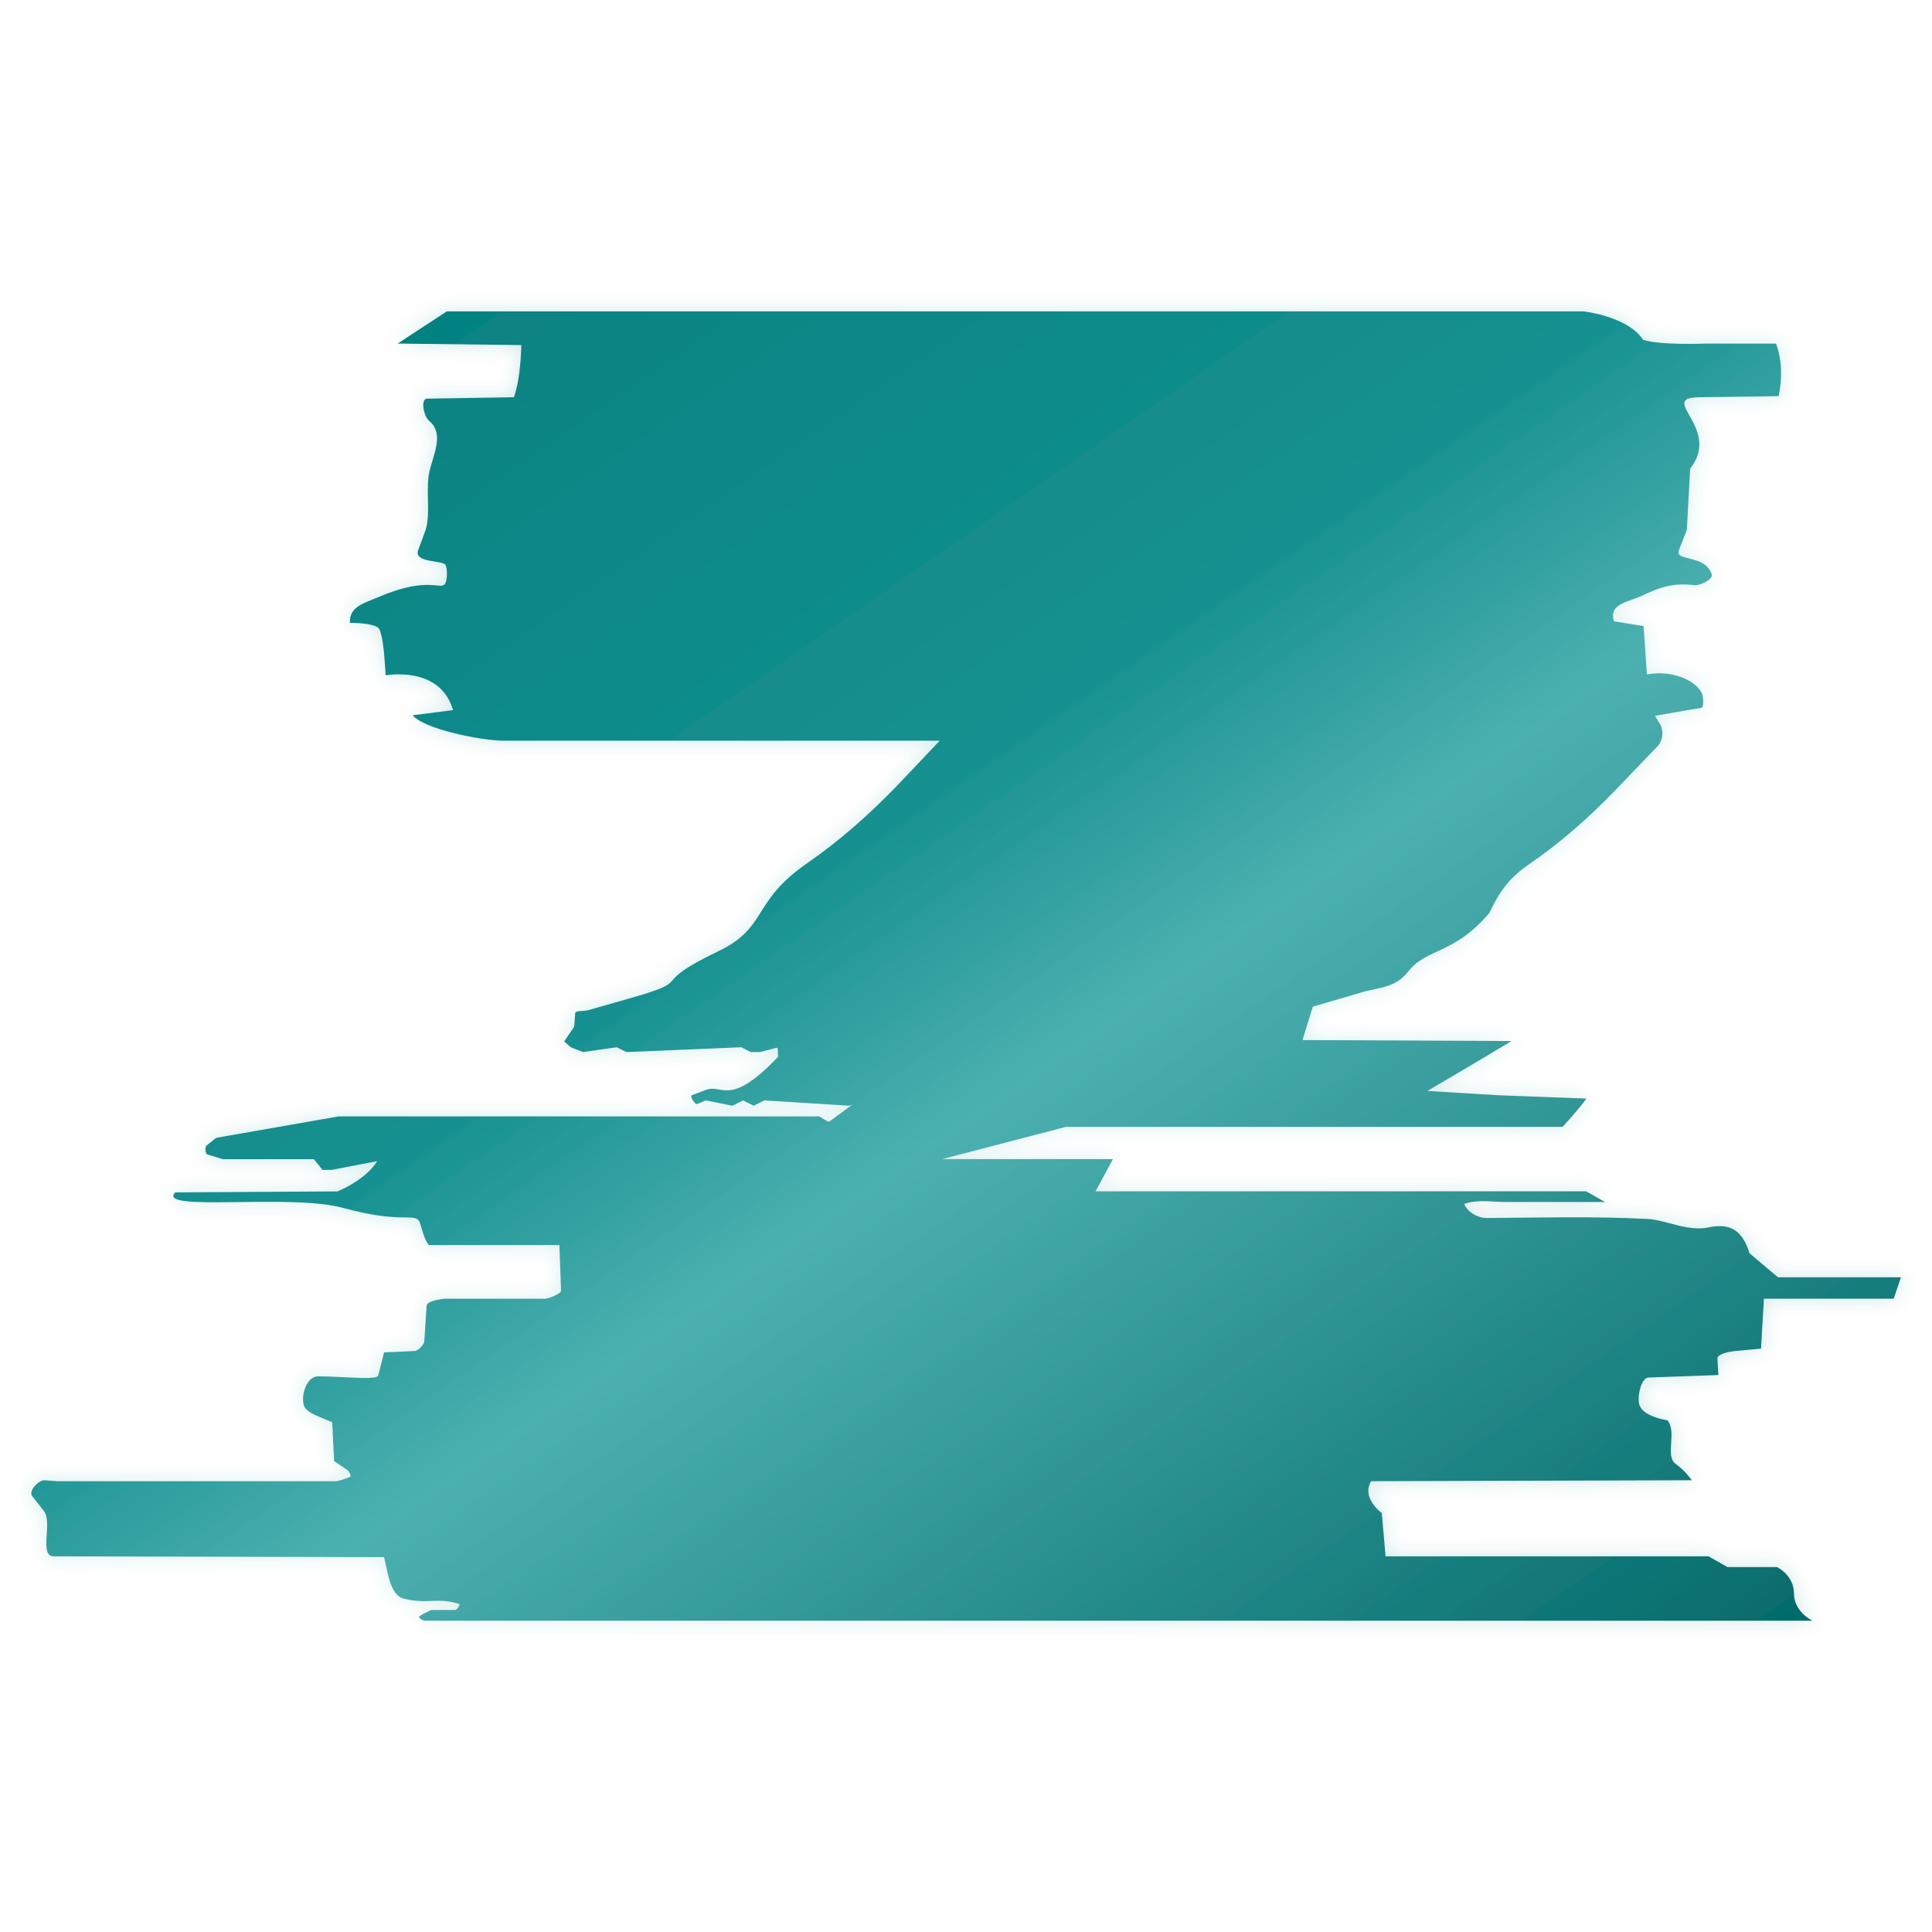
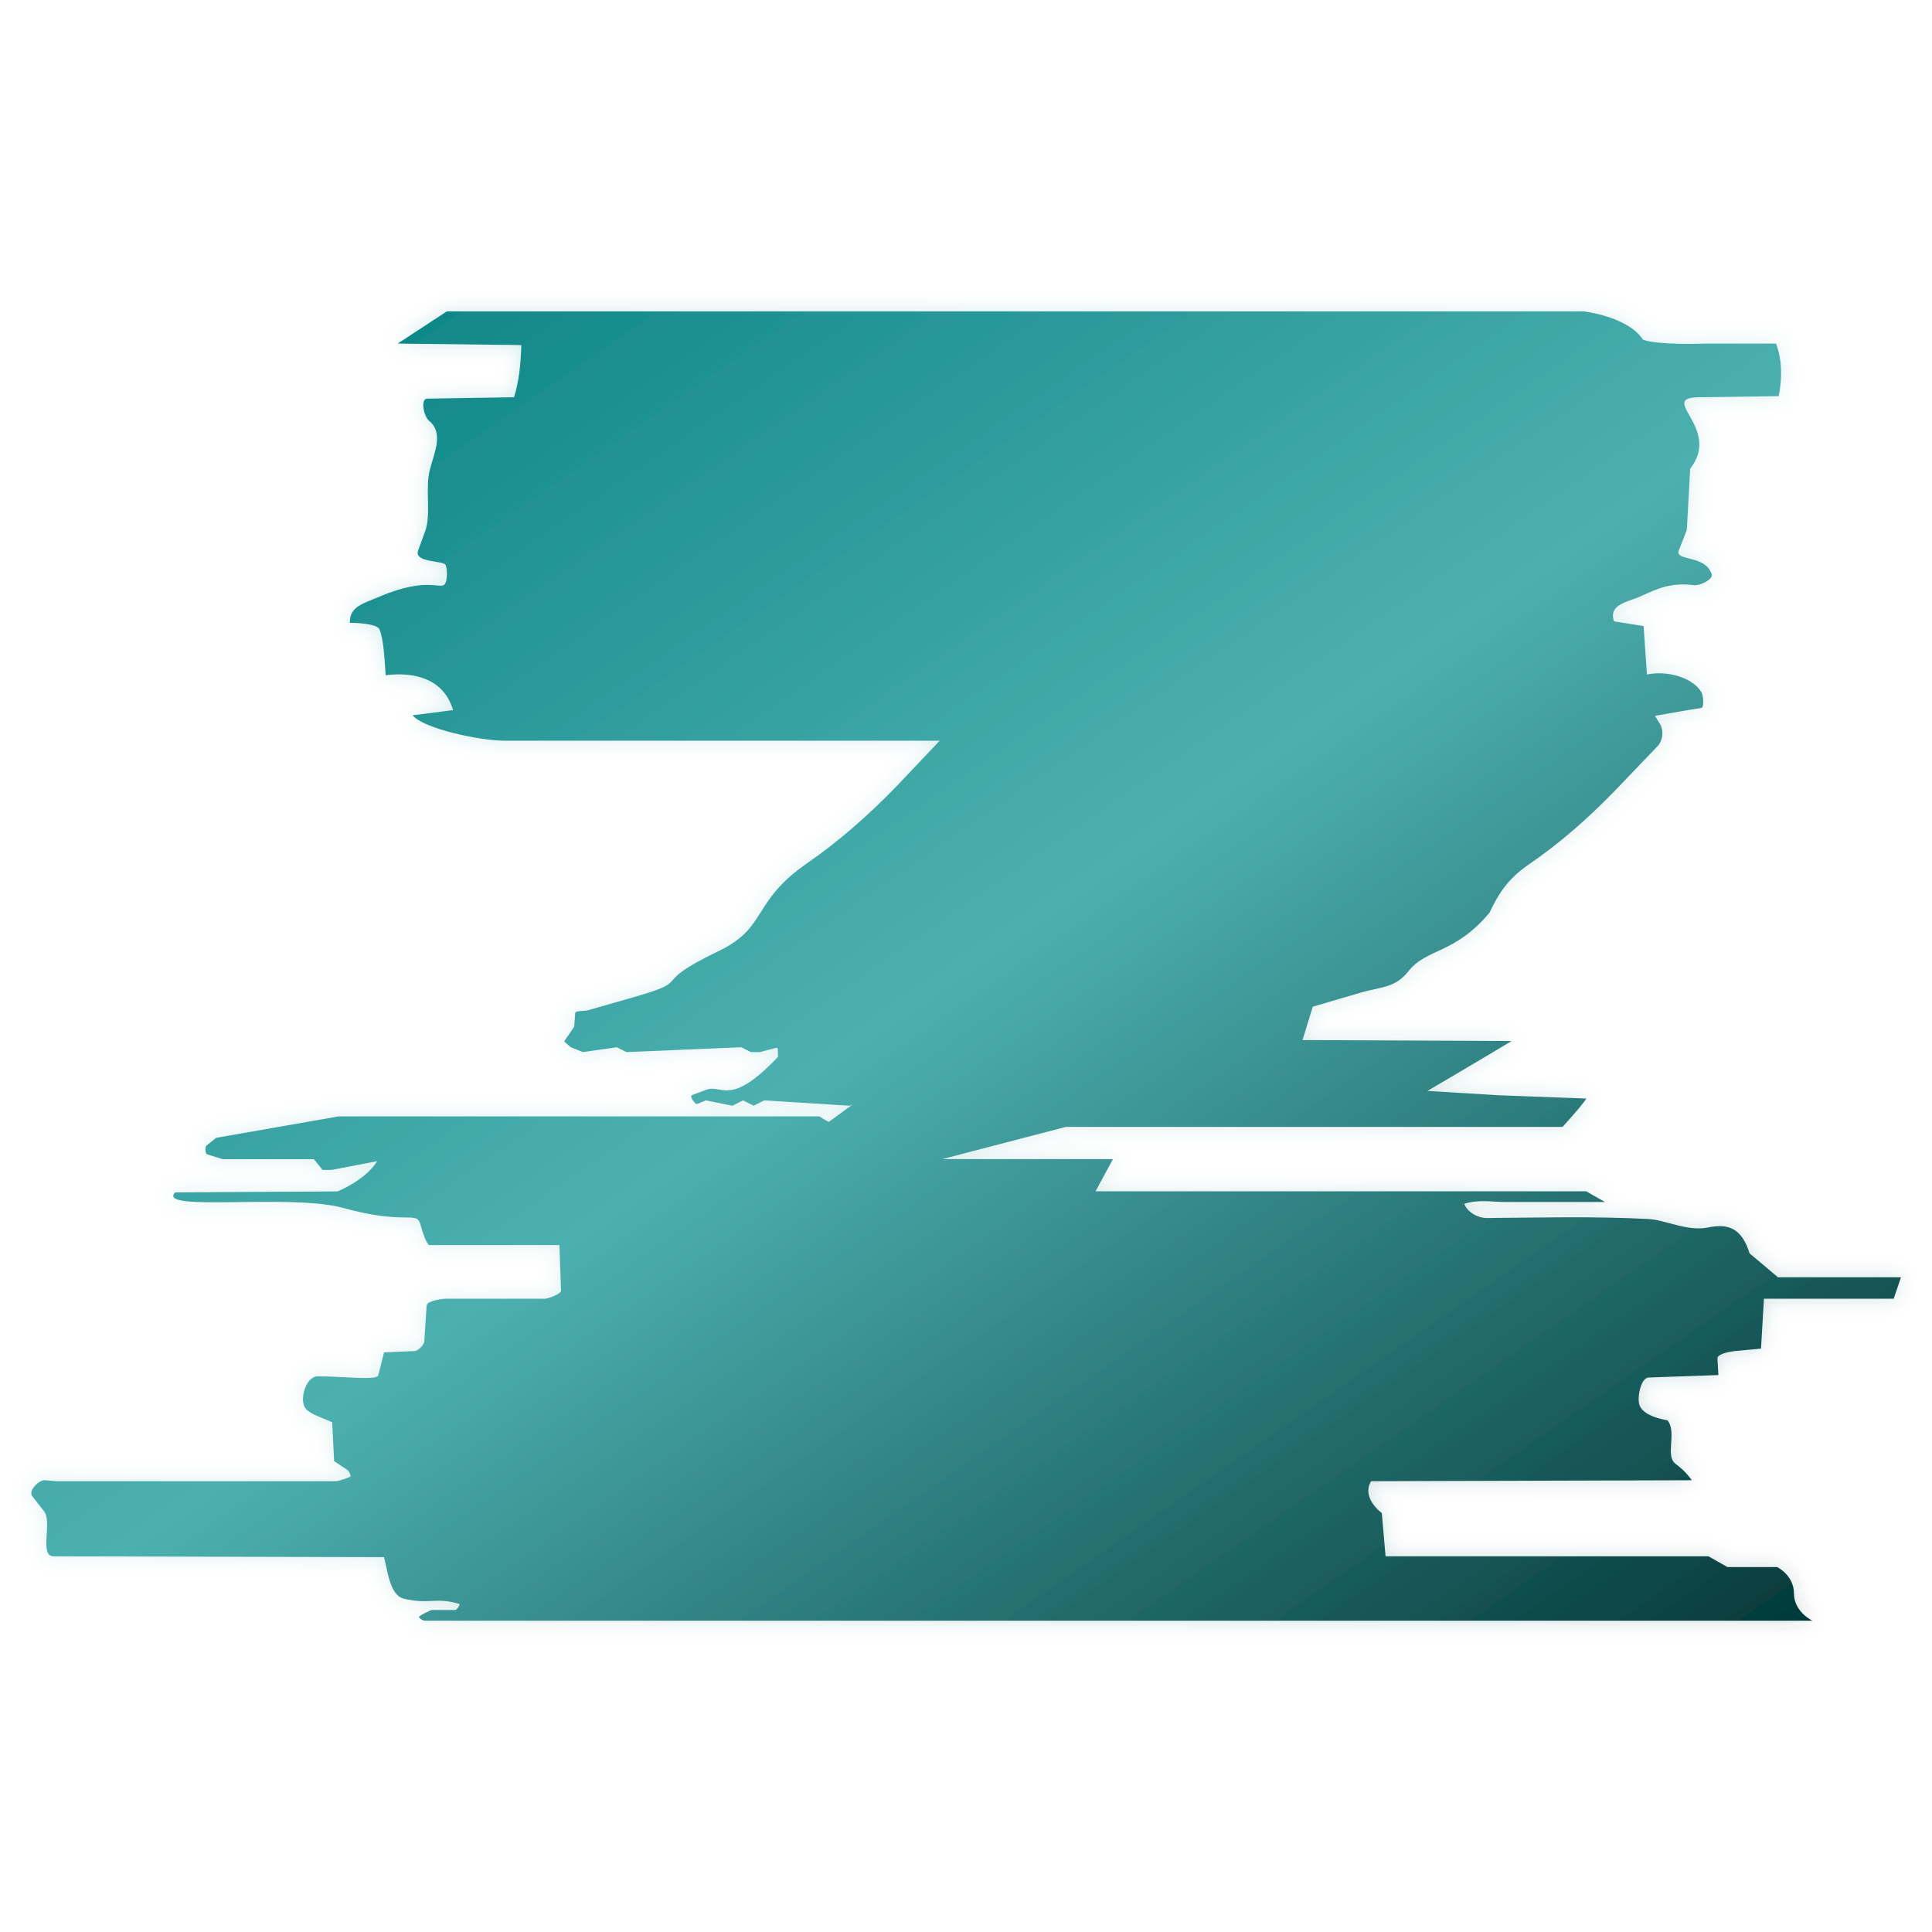
<svg xmlns="http://www.w3.org/2000/svg" id="zMark" data-name="zMark" version="1.1" viewBox="0 0 180 180">
  <defs>
    <linearGradient id="zBaseGradient" x1="0%" y1="0%" x2="100%" y2="100%">
      <stop offset="0%" stop-color="#007D7D" />
-       <stop offset="42%" stop-color="#169090" />
-       <stop offset="56%" stop-color="#4DB0B0" />
-       <stop offset="100%" stop-color="#006666" />
+       <stop offset="50%" stop-color="#4DB0B0" />
+       <stop offset="100%" stop-color="#003333" />
    </linearGradient>
    <linearGradient id="zGhostGradient" x1="0%" y1="0%" x2="100%" y2="100%">
      <stop offset="0%" stop-color="#53AFAF" />
      <stop offset="50%" stop-color="#7FC6C6" />
      <stop offset="100%" stop-color="#2D9494" />
    </linearGradient>
    <filter id="softGlow" x="-40%" y="-40%" width="180%" height="180%">
      <feGaussianBlur in="SourceGraphic" stdDeviation="0.9" result="blur1" />
      <feColorMatrix in="blur1" type="matrix" values=" 1 0 0 0 0 0 1 0 0 0 0 0 1 0 0 0 0 0 0.18 0" result="glow1" />
      <feMerge>
        <feMergeNode in="glow1" />
        <feMergeNode in="SourceGraphic" />
      </feMerge>
    </filter>
    <filter id="flashGlow" x="-60%" y="-60%" width="220%" height="220%">
      <feGaussianBlur in="SourceGraphic" stdDeviation="2.2" result="blur2" />
      <feColorMatrix in="blur2" type="matrix" values=" 1 0 0 0 0 0 1 0 0 0 0 0 1 0 0 0 0 0 0.22 0" result="glow2" />
      <feMerge>
        <feMergeNode in="glow2" />
        <feMergeNode in="SourceGraphic" />
      </feMerge>
    </filter>
    <path id="zShape" d="M163,116.77c-.66-2.15-1.8-2.85-3.85-2.41-1.93.4-3.94-.7-5.61-.79-5.12-.26-9.9-.13-15.02-.09-.83,0-1.8-.53-2.1-1.32,1.36-.44,2.54-.17,3.9-.17h9.22l-1.76-1h-45.71l1.62-3h-15.9l11.51-3h46.28s1.77-1.93,2.22-2.64l-8.25-.31-6.56-.4c3.33-1.95,7.85-4.65,7.85-4.65l-19.49-.09.96-3.11,4.47-1.31c1.75-.53,3.2-.4,4.42-1.97,1.71-2.19,4.29-1.57,7.57-5.47.88-1.88,1.8-3.2,3.55-4.42,3.07-2.1,5.69-4.42,8.23-7.05l3.9-4.07c.48-.52.57-1.4.22-2.02l-.48-.79,2.76-.48,1.57-.26c.26-.05.18-1.18,0-1.45-.79-1.36-3.15-2.06-5.08-1.66l-.31-4.51-2.76-.44c-.53-1.62,1.31-1.8,2.45-2.32,1.71-.79,2.89-1.31,5.04-1.05.53.05,1.75-.52,1.62-1.01-.61-1.88-3.46-1.18-3.07-2.23l.75-1.92.31-5.69c2.98-3.81-3.11-6.61.83-6.66l7.42-.1c.35-1.8.3-3.4-.25-4.9h-6.55s-4.33.18-5.84-.36c-1.43-2.18-5.54-2.64-5.54-2.64H41.63l-4.58,3,11.52.14c-.05,1.82-.23,3.45-.68,4.86l-8.09.13c-.66,0-.31,1.67.17,2.06,1.4,1.14.48,2.98.09,4.52-.48,1.75.13,4.17-.44,5.75l-.66,1.8c-.44,1.18,2.28.92,2.55,1.36.17.31.17,1.32,0,1.67-.35.84-1.4-.75-6.23,1.32-1.32.57-2.76.88-2.68,2.41.79,0,2.55.09,2.76.62.39.92.48,2.94.57,4.26,2.68-.35,5.44.35,6.28,3.25l-3.77.48c1.05,1.27,6.19,2.33,8.43,2.37h40.68s-3.97,4.19-3.97,4.19c-2.59,2.68-5.35,5.13-8.39,7.23-5.22,3.61-3.61,5.98-8.3,8.21-6.87,3.3-1.74,2.54-8.39,4.42l-3.75,1.07c-.31.09-1.16,0-1.16.27l-.09,1.25-.94,1.38.62.54,1.12.45,3.17-.45.89.45,10.71-.45.89.45h.84l1.54-.4c.2,0,.1.2.15.84-4.5,4.75-5.2,2.52-6.68,3.07l-1.34.5c-.25.1.2.69.4.84.1,0,.89-.35.89-.35l2.48.5.99-.5.99.5.99-.5,7.97.5h-.05l.29-.11-2.18,1.6c-.08.04-.91-.5-.91-.5H31.56l-11.42,2-.89.71c-.18.13-.13.84.09.84l1.42.44h8.49l.8,1h.84l4.25-.82c-1.07,1.77-3.69,2.82-3.69,2.82l-15.12.09c-1.86,1.86,10.73.09,15.64,1.45,6.09,1.68,6.86.14,7.23,1.64.23.82.5,1.59.77,1.82h12.15l.15,4.25c0,.3-1.2.75-1.5.75h-9.01c-.45-.04-1.96.18-2.01.63l-.22,3.35c0,.27-.58.89-.89.89l-2.86.13-.54,2.14c-.13.49-3.26.09-5.63.09-1.03,0-1.61,1.79-1.29,2.72.22.71,1.56,1.07,2.63,1.56l.18,3.62,1.2.8c.18.09.45.63.27.67-.18.09-1.07.4-1.29.4H5.3c-.17,0-.61-.05-1.13-.09s-1.56.96-1.17,1.48l1.09,1.39c.83,1.04-.48,4.22.91,4.22l30.78.08c.37,1.46.57,3.54,1.83,3.86,2.32.57,3.01-.16,5.16.49.16.04-.2.57-.37.57h-2.21s-1.28.56-1.15.69c.26.31.58.31.58.31h129.24s-1.72-.82-1.72-2.53-1.57-2.47-1.57-2.47h-4.63l-1.76-1h-30.09s-.35-4.03-.35-4.03c-.83-.65-1.7-1.8-1-2.97l29.89-.09c-.71-.94-1.12-1.21-1.56-1.56-.94-.76.18-2.91-.71-4.02-1.3-.23-2.32-.67-2.6-1.39-.27-.62.09-2.6.85-2.6l6.49-.23-.09-1.56c0-.4,1.12-.62,1.56-.67l2.5-.23.27-4.65h12.09s.68-2,.68-2h-11.46l-2.65-2.23h.02Z" />
  </defs>
  <g id="teleportScene">
    <use id="zBase" href="#zShape" fill="url(#zBaseGradient)" filter="url(#softGlow)">
      <animate attributeName="opacity" dur="18s" repeatCount="indefinite" keyTimes="0;0.72;0.74;0.765;0.79;0.91;0.94;0.965;1" values="1;1;0.92;0.18;0;0;0.15;1;1" />
      <animateTransform attributeName="transform" type="translate" additive="sum" dur="18s" repeatCount="indefinite" keyTimes="0;0.72;0.74;0.765;0.79;0.91;0.94;0.965;1" values="0 0;0 0;0 0;2 -1;5 -2;4 -2;1 0;0 0;0 0" />
      <animateTransform attributeName="transform" type="scale" additive="sum" dur="18s" repeatCount="indefinite" keyTimes="0;0.72;0.74;0.765;0.79;0.91;0.94;0.965;1" values="1 1;1 1;1.01 1.01;0.985 0.985;0.96 0.96;0.975 0.975;1.01 1.01;1 1;1 1" />
    </use>
    <use id="zGhost" href="#zShape" fill="url(#zGhostGradient)" opacity="0">
      <animate attributeName="opacity" dur="18s" repeatCount="indefinite" keyTimes="0;0.72;0.74;0.765;0.79;0.91;0.94;0.965;1" values="0;0;0.06;0.28;0.16;0;0;0;0" />
      <animateTransform attributeName="transform" type="translate" dur="18s" repeatCount="indefinite" keyTimes="0;0.72;0.74;0.765;0.79;0.91;0.94;0.965;1" values="0 0;0 0;0 0;-2 1;-12 4;-6 2;0 0;0 0;0 0" />
      <animateTransform attributeName="transform" type="skewX" additive="sum" dur="18s" repeatCount="indefinite" keyTimes="0;0.72;0.74;0.765;0.79;0.91;0.94;0.965;1" values="0;0;0;8;2;0;0;0;0" />
    </use>
    <use id="zFlash" href="#zShape" fill="#3F9C9C" opacity="0">
      <animate attributeName="opacity" dur="18s" repeatCount="indefinite" keyTimes="0;0.72;0.74;0.765;0.79;0.91;0.94;0.965;1" values="0;0;0.04;0.18;0.08;0;0;0;0" />
      <animateTransform attributeName="transform" type="translate" dur="18s" repeatCount="indefinite" keyTimes="0;0.72;0.74;0.765;0.79;0.91;0.94;0.965;1" values="0 0;0 0;0 0;1 0;0 0;0 0;0 0;0 0;0 0" />
    </use>
    <g id="scanLines" opacity="0">
      <rect x="8" y="44" width="164" height="5" rx="2.5" fill="#6EB8B8" />
      <rect x="14" y="85" width="152" height="4" rx="2" fill="#5AAEAE" />
      <rect x="6" y="122" width="168" height="6" rx="3" fill="#4DA5A5" />
      <animate attributeName="opacity" dur="18s" repeatCount="indefinite" keyTimes="0;0.72;0.74;0.765;0.79;0.91;0.94;0.965;1" values="0;0;0;0.38;0.16;0;0;0;0" />
      <animateTransform attributeName="transform" type="translate" dur="18s" repeatCount="indefinite" keyTimes="0;0.72;0.74;0.765;0.79;0.91;0.94;0.965;1" values="0 0;0 0;0 0;8 0;22 0;0 0;0 0;0 0;0 0" />
    </g>
  </g>
</svg>
